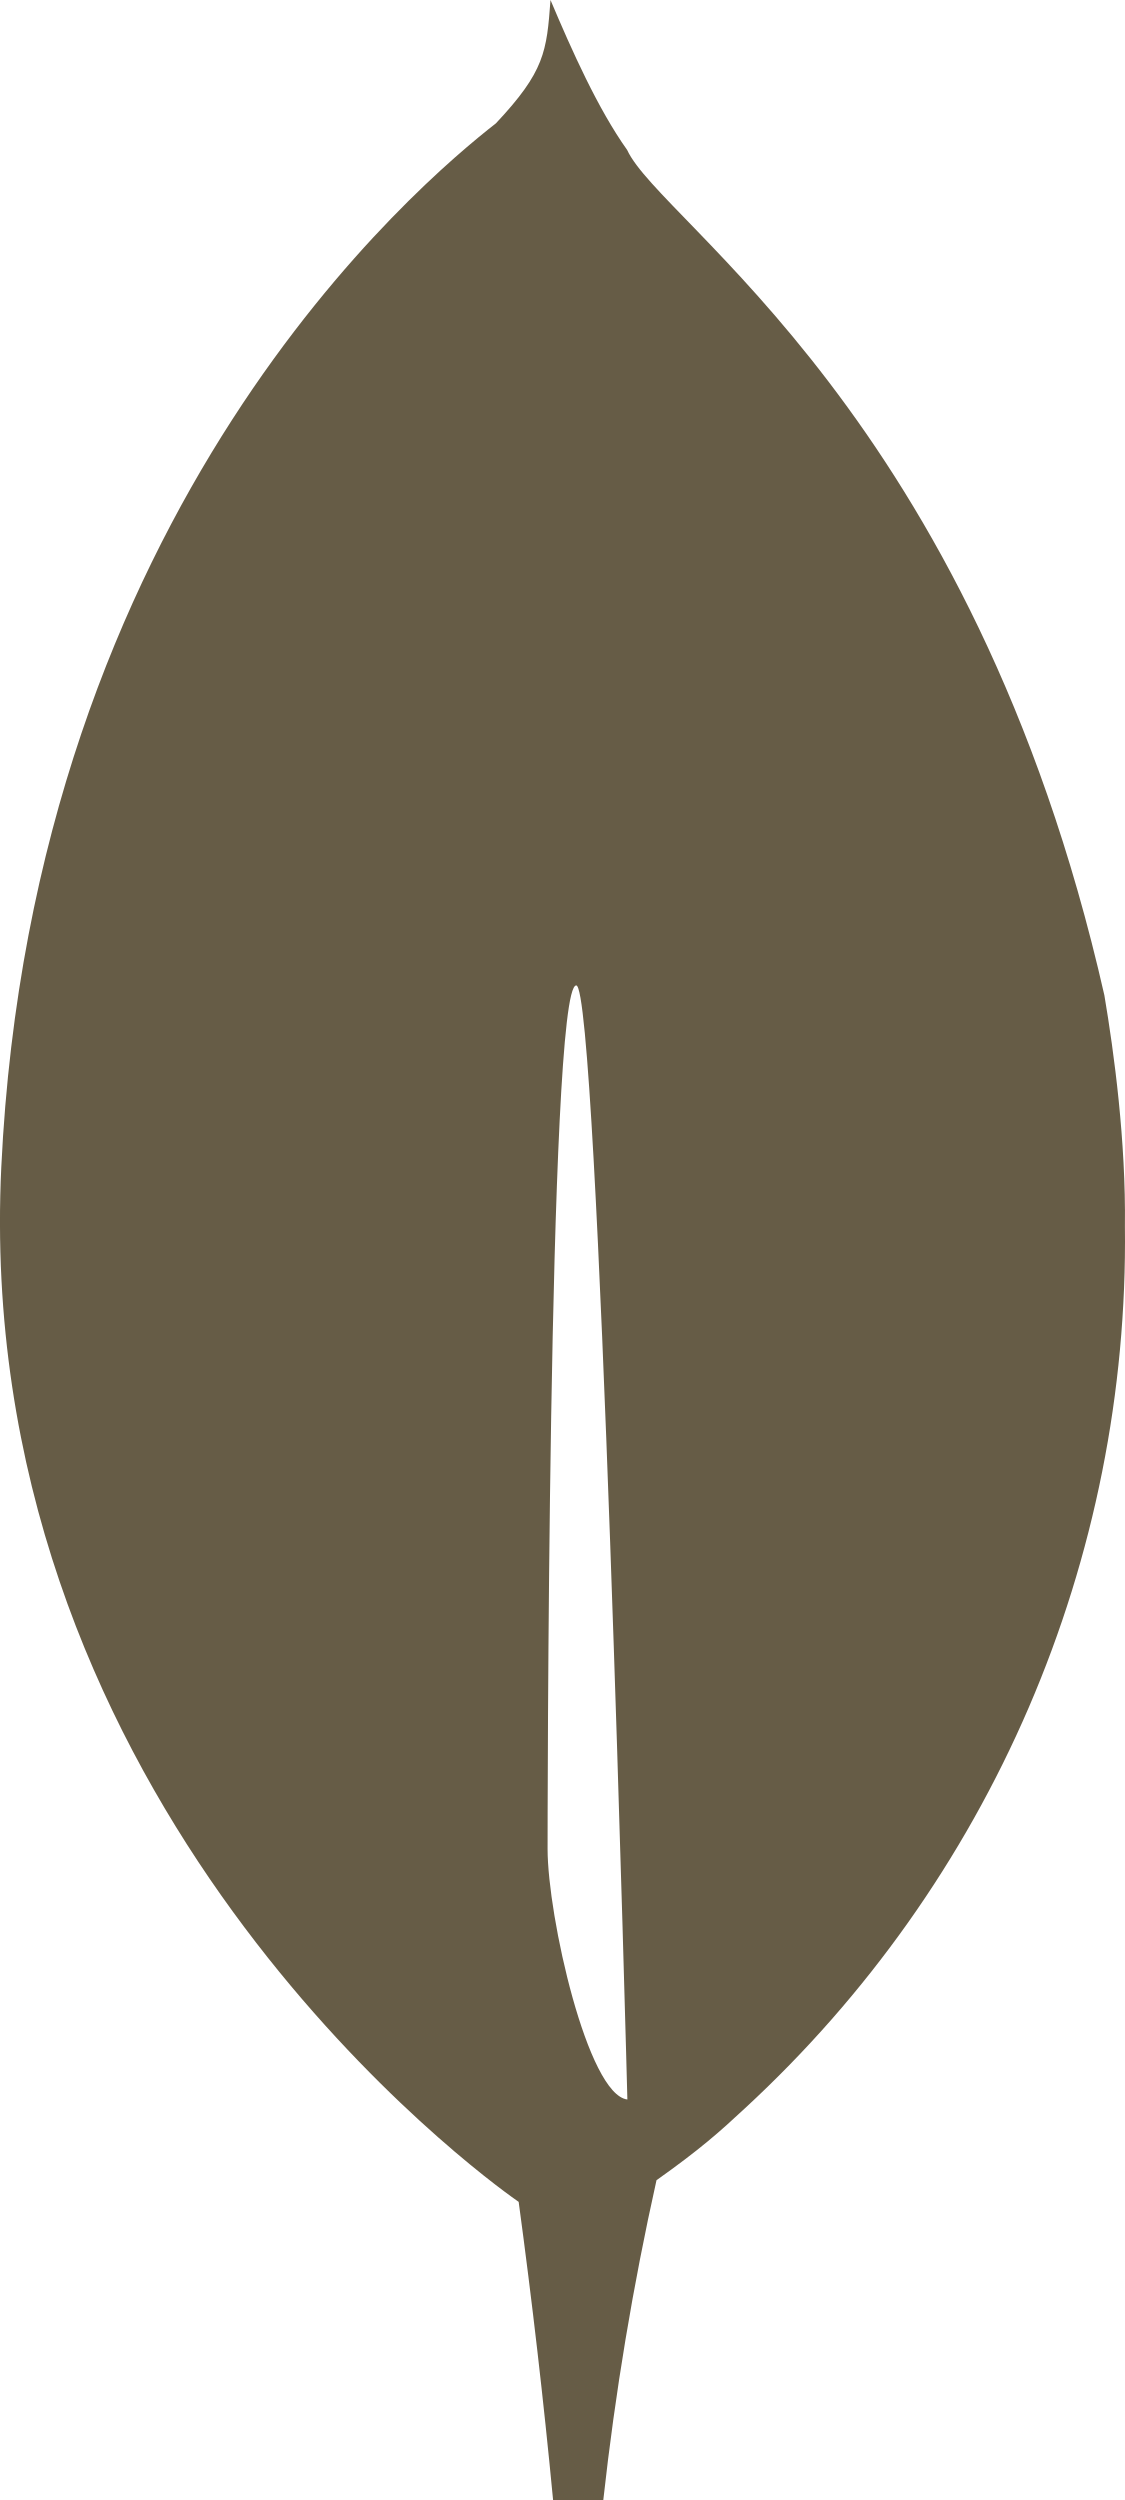
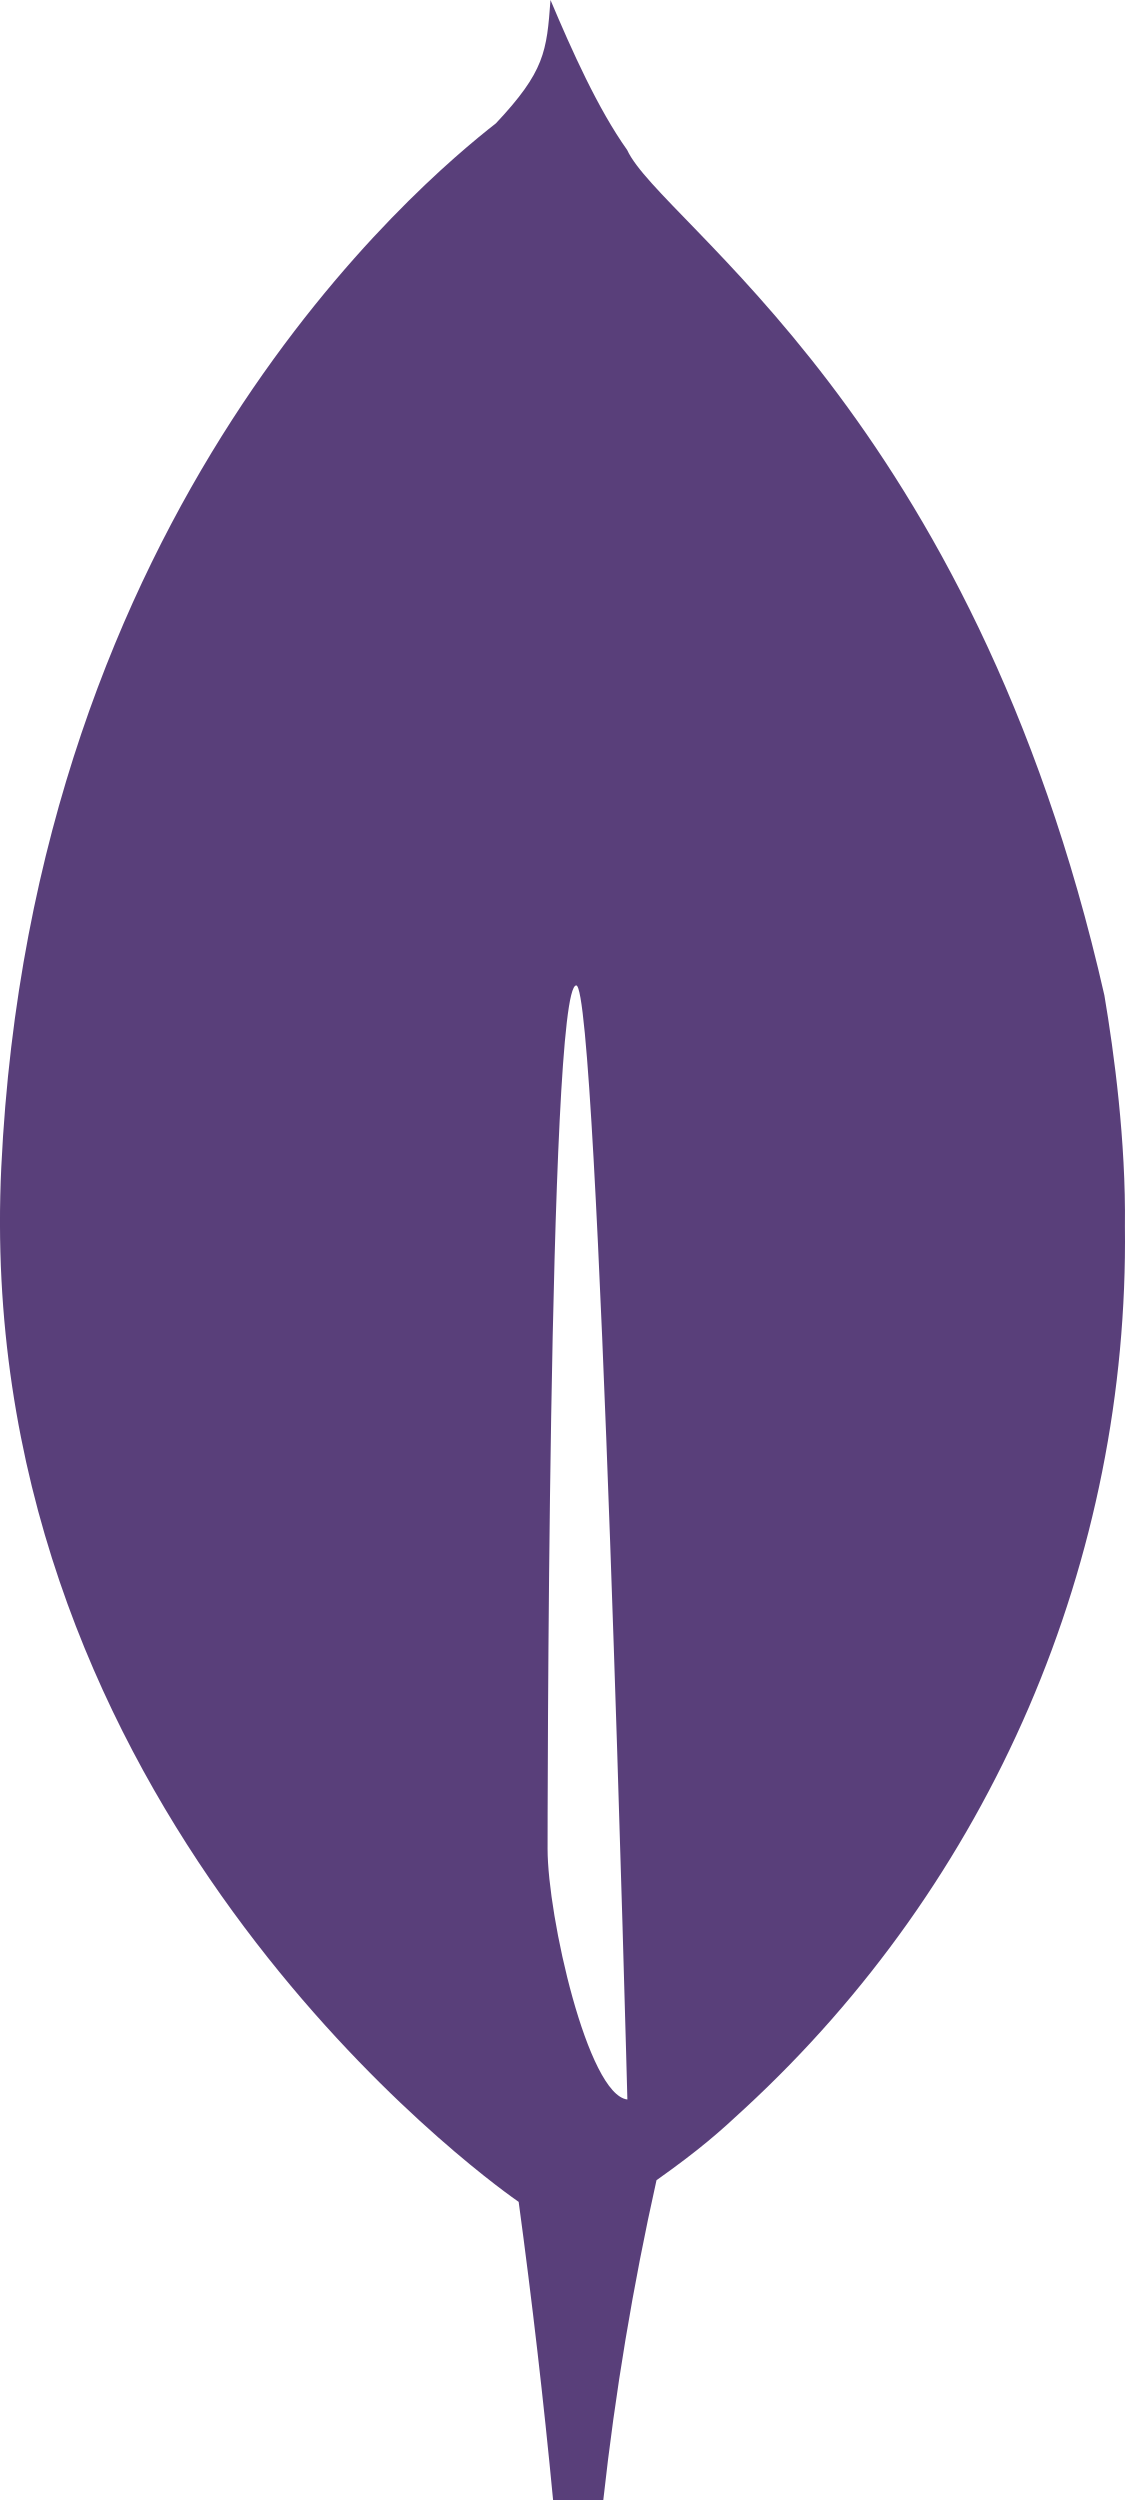
<svg xmlns="http://www.w3.org/2000/svg" width="27" height="60" viewBox="0 0 27 60" fill="none">
-   <path d="M26.505 23.887C23.339 9.938 15.856 5.353 15.052 3.6C14.351 2.615 13.725 1.215 13.212 0C13.121 1.238 13.074 1.712 11.902 2.96C10.091 4.375 0.788 12.165 0.031 28.01C-0.675 42.79 10.725 51.597 12.273 52.72L12.448 52.845C12.77 55.224 13.046 57.61 13.274 60H14.479C14.764 57.42 15.191 54.858 15.756 52.325C16.8 51.585 17.269 51.167 17.885 50.593C20.802 47.898 23.121 44.623 24.691 40.978C26.26 37.333 27.046 33.4 26.998 29.433C27.023 27.398 26.74 25.277 26.505 23.887V23.887ZM13.142 44.375C13.142 44.375 13.142 23.648 13.83 23.65C14.364 23.65 15.057 50.388 15.057 50.388C14.103 50.275 13.142 45.987 13.142 44.375Z" fill="#665C46" />
+   <path d="M26.505 23.887C23.339 9.938 15.856 5.353 15.052 3.6C14.351 2.615 13.725 1.215 13.212 0C13.121 1.238 13.074 1.712 11.902 2.96C10.091 4.375 0.788 12.165 0.031 28.01C-0.675 42.79 10.725 51.597 12.273 52.72L12.448 52.845C12.77 55.224 13.046 57.61 13.274 60H14.479C14.764 57.42 15.191 54.858 15.756 52.325C16.8 51.585 17.269 51.167 17.885 50.593C20.802 47.898 23.121 44.623 24.691 40.978C26.26 37.333 27.046 33.4 26.998 29.433C27.023 27.398 26.74 25.277 26.505 23.887V23.887ZM13.142 44.375C13.142 44.375 13.142 23.648 13.83 23.65C14.364 23.65 15.057 50.388 15.057 50.388C14.103 50.275 13.142 45.987 13.142 44.375Z" fill="#593F7A" />
</svg>
